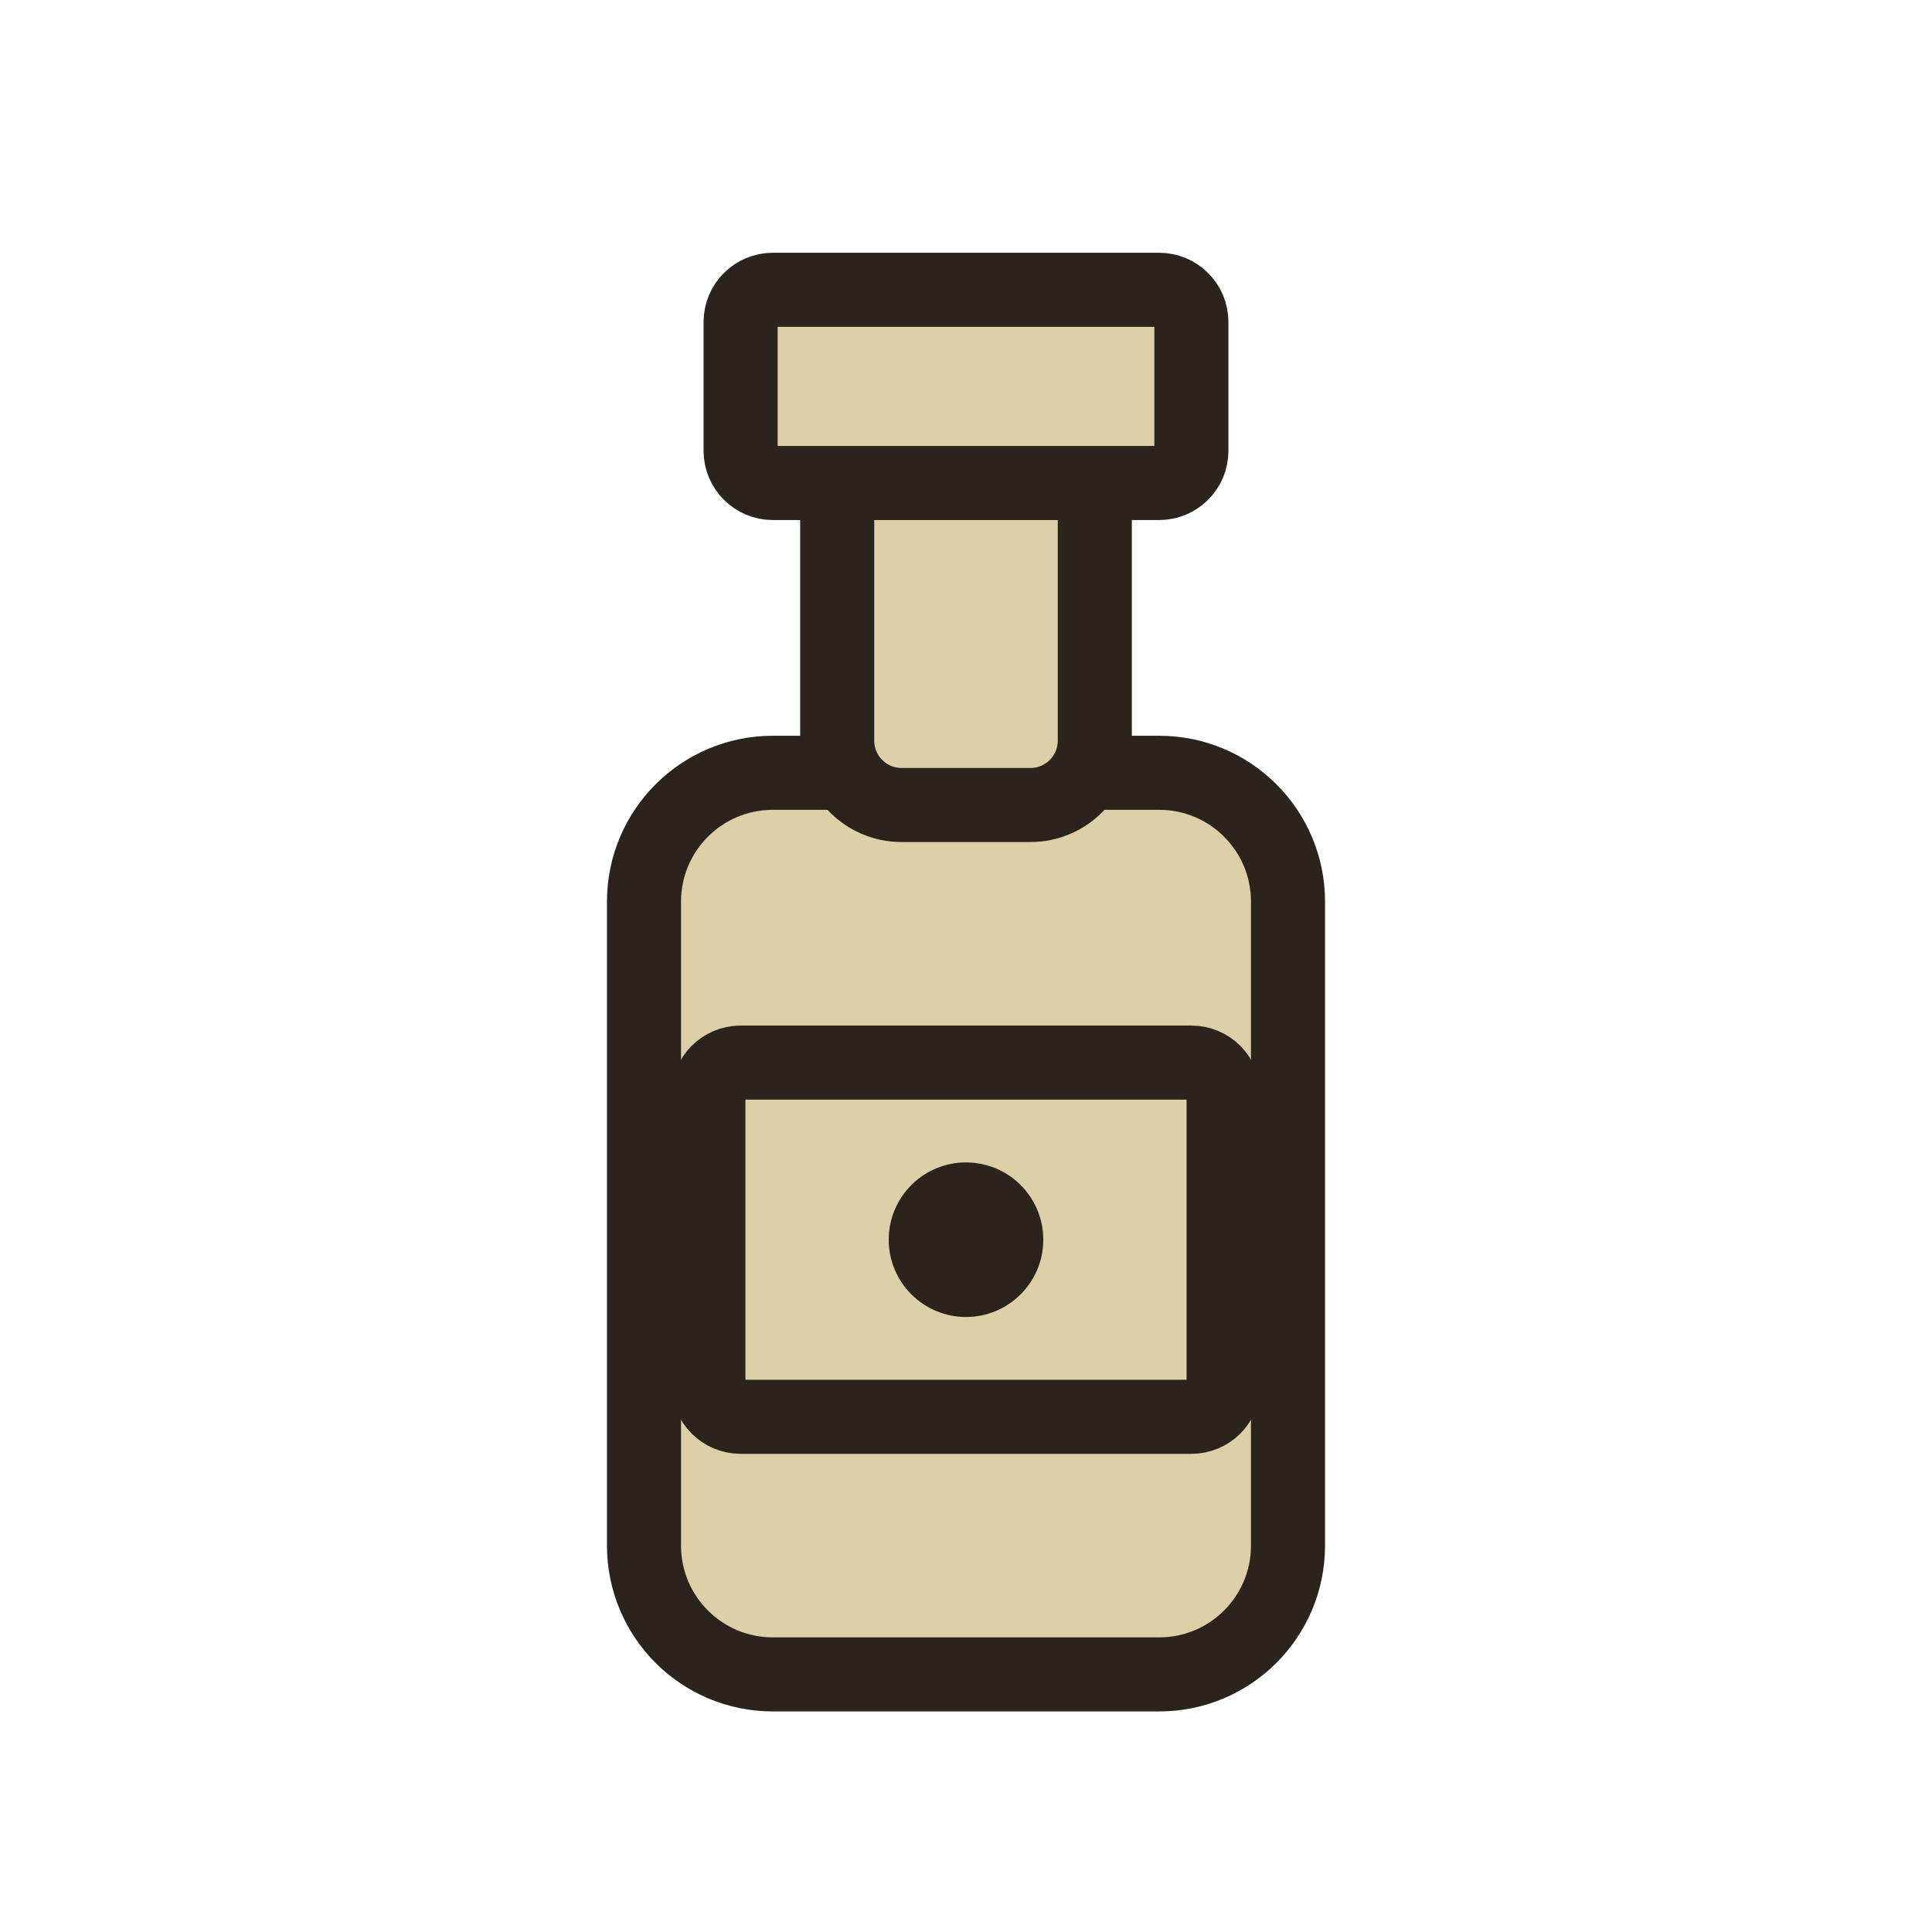
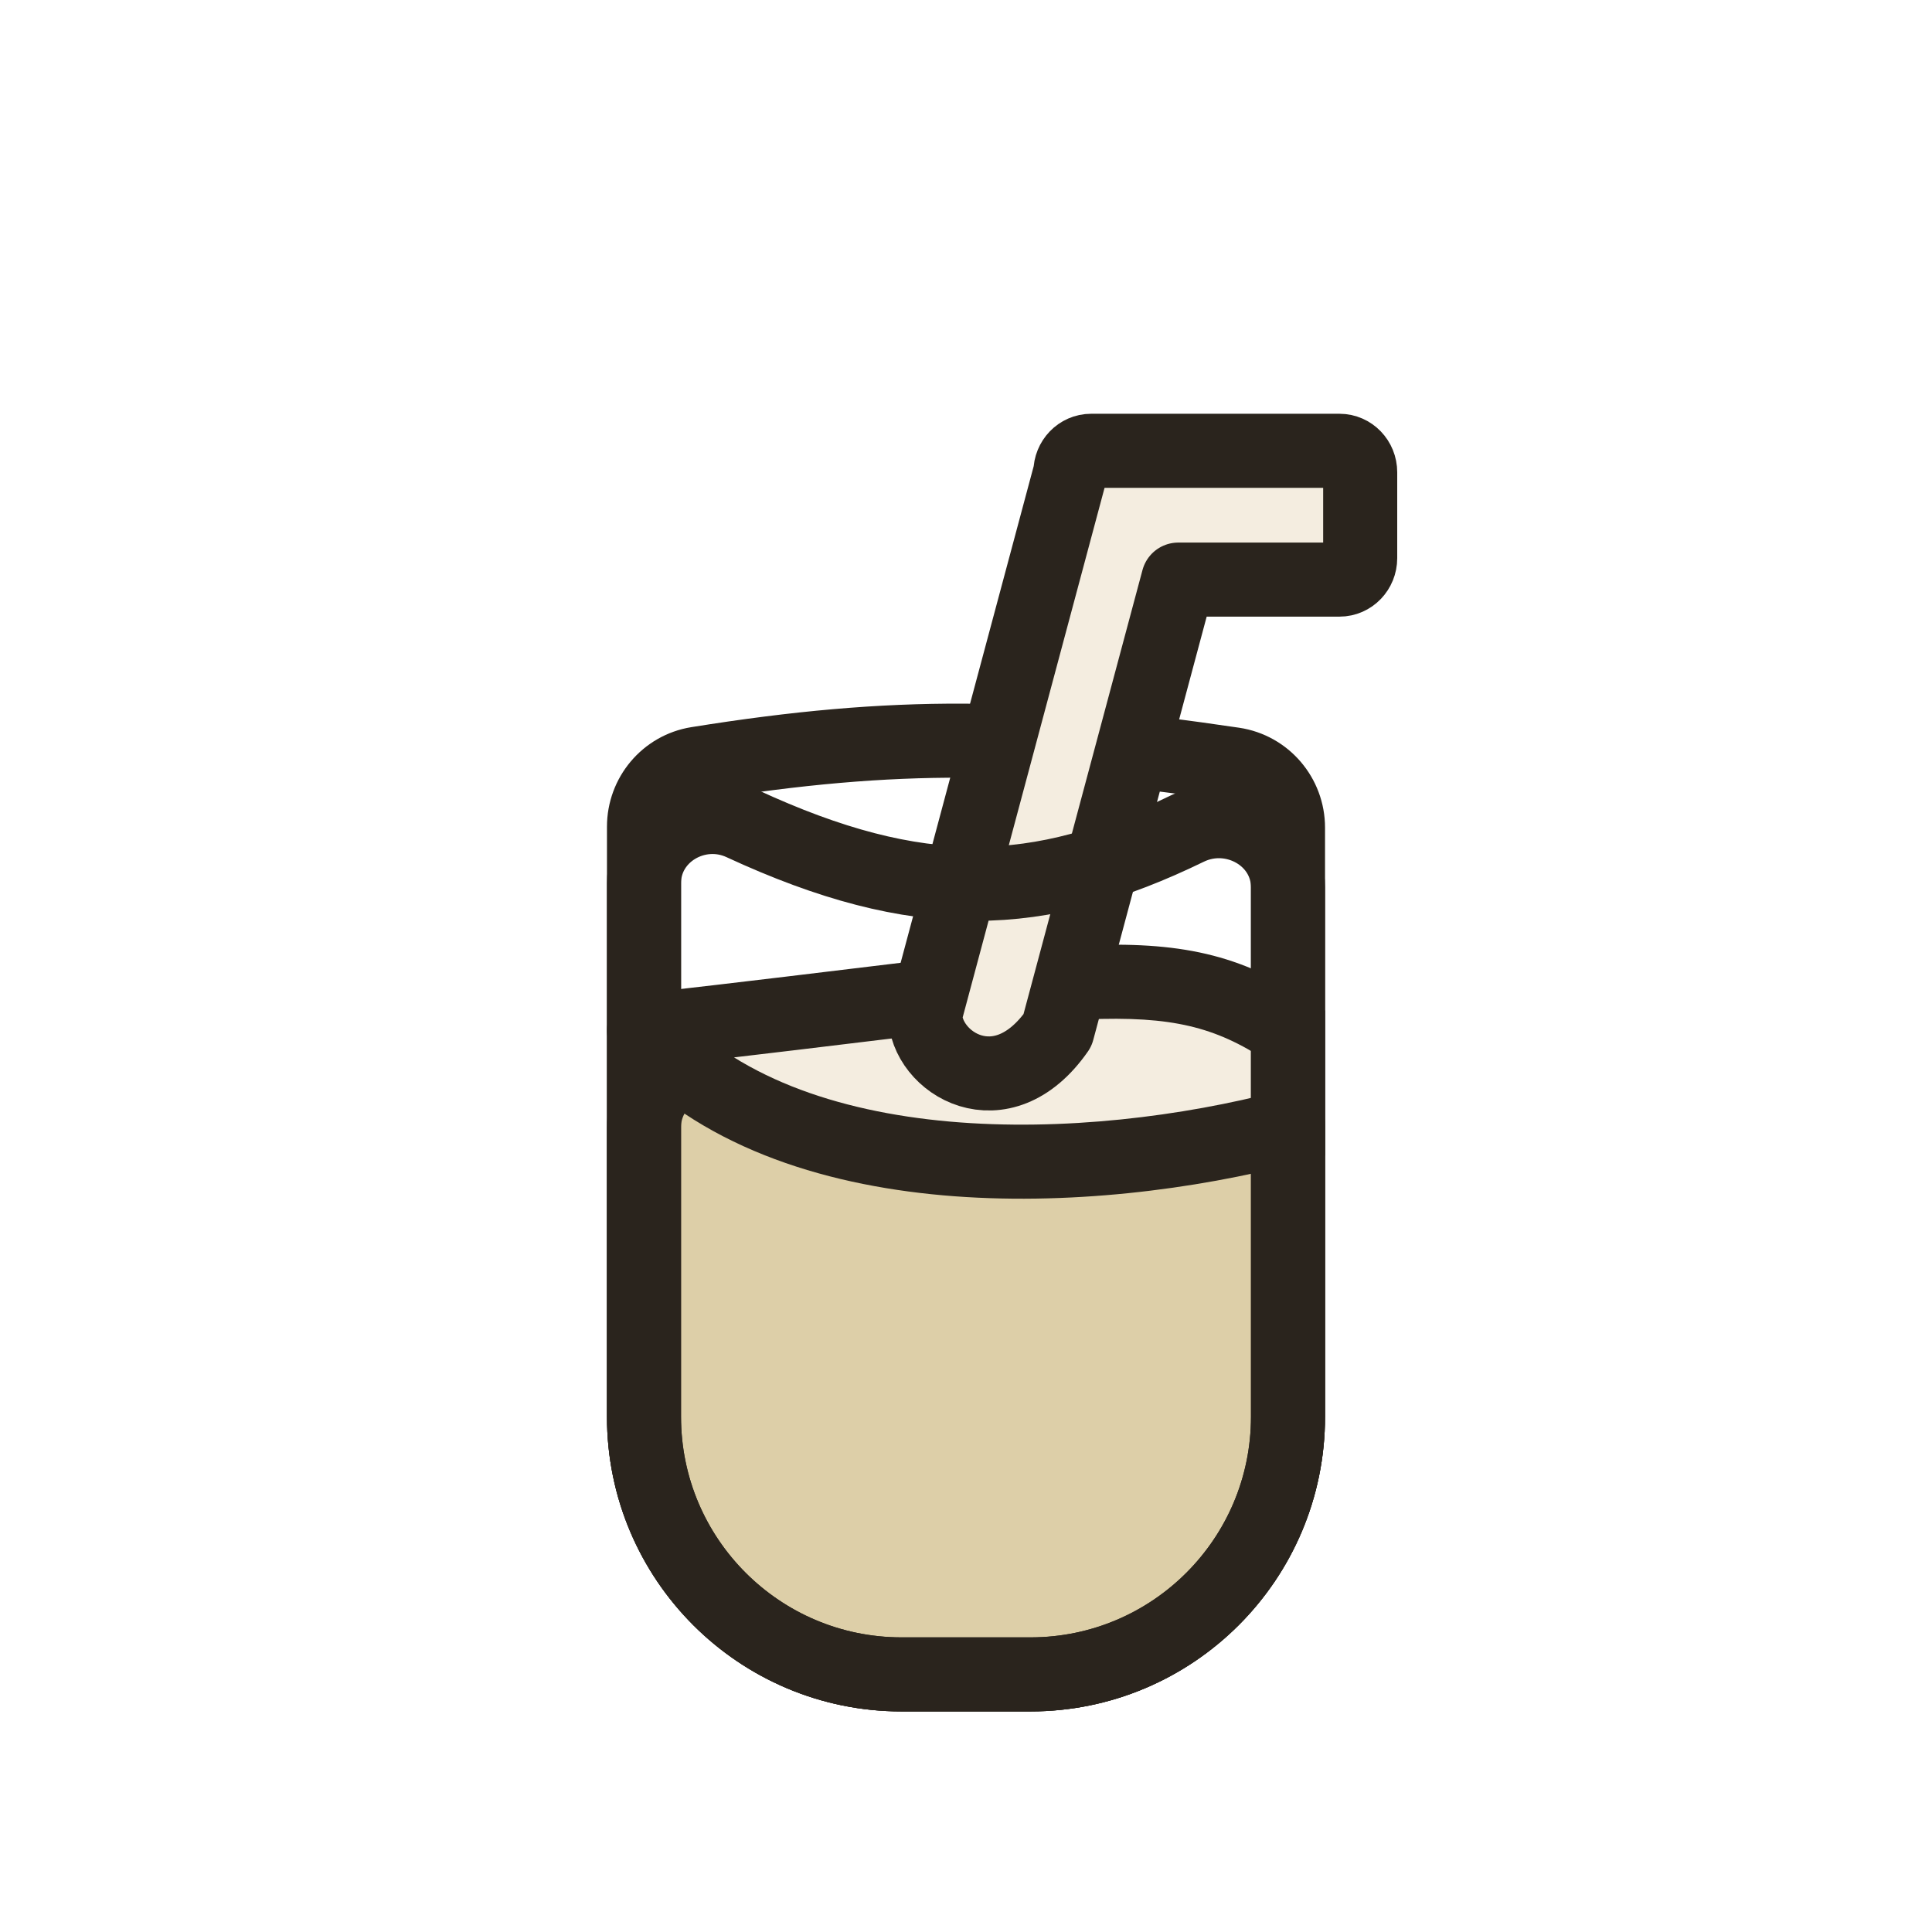
- <svg xmlns="http://www.w3.org/2000/svg" viewBox="0 0 60 60" width="60" height="60" fill="none">
-   <rect x="20" y="24" width="20" height="28" rx="4" fill="#ddcfa8" stroke="#2a241d" stroke-width="2.3" stroke-linejoin="round" />
-   <rect x="26" y="14" width="8" height="11" rx="2" fill="#ddcfa8" stroke="#2a241d" stroke-width="2.3" stroke-linejoin="round" />
-   <rect x="23" y="9" width="14" height="6" rx="1" fill="#ddcfa8" stroke="#2a241d" stroke-width="2.3" stroke-linejoin="round" />
-   <rect x="22" y="33" width="16" height="11" rx="1" fill="none" stroke="#2a241d" stroke-width="2.3" stroke-linecap="round" stroke-linejoin="round" />
-   <circle cx="30" cy="38.5" r="2.4" fill="#2a241d" />
+ <svg xmlns="http://www.w3.org/2000/svg" width="60" height="60" viewBox="0 0 60 60" fill="none">
+   <path d="M20 25.673C20 24.705 20.695 23.872 21.651 23.718C27.846 22.723 31.985 22.798 38.315 23.738C39.286 23.883 40 24.721 40 25.703V44C40 48.418 36.418 52 32 52H28C23.582 52 20 48.418 20 44V25.673Z" fill="none" stroke="#2A241D" stroke-width="2.3" />
+   <path d="M20 35C20 33.895 20.895 33 22 33H38C39.105 33 40 33.895 40 35V44C40 48.418 36.418 52 32 52H28C23.582 52 20 48.418 20 44V35Z" fill="#DDCFA8" stroke="#2A241D" stroke-width="2.3" />
+   <path d="M40 32C36.276 29.527 33.5 30.5 20 32C24.5 37 33.867 36.603 40 35V32Z" fill="#F4EDE0" />
+   <path d="M20 32L19.873 30.857C19.445 30.905 19.079 31.188 18.925 31.591C18.772 31.994 18.857 32.449 19.145 32.769L20 32ZM40 32H41.15V31.383L40.636 31.042L40 32ZM40 35L40.291 36.113L41.15 35.888V35H40ZM20 32L20.127 33.143C26.953 32.385 30.919 31.779 33.715 31.659C35.085 31.601 36.087 31.666 36.94 31.866C37.779 32.062 38.525 32.401 39.364 32.958L40 32L40.636 31.042C39.613 30.363 38.616 29.896 37.465 29.626C36.328 29.36 35.095 29.298 33.617 29.361C30.719 29.485 26.547 30.116 19.873 30.857L20 32ZM40 32H38.85V35H40H41.15V32H40ZM40 35L39.709 33.887C36.742 34.663 33.002 35.142 29.489 34.831C25.956 34.517 22.828 33.423 20.855 31.231L20 32L19.145 32.769C21.672 35.577 25.477 36.784 29.286 37.122C33.115 37.461 37.125 36.94 40.291 36.113L40 35Z" fill="#2A241D" />
+   <path d="M41.6 14H33.885C33.53 14 33.242 14.299 33.242 14.667L28.732 31.5C28.732 33 31.098 34.5 32.841 32L36.592 18H41.6C41.955 18 42.242 17.701 42.242 17.333V14.667C42.242 14.299 41.955 14 41.6 14Z" fill="#F4EDE0" stroke="#2A241D" stroke-width="2.3" stroke-linejoin="round" />
+   <path d="M20 27.427C20 25.895 21.653 24.931 23.043 25.575C28.539 28.119 32.266 27.975 36.886 25.726C38.29 25.043 40 26 40 27.561V44C40 48.418 36.418 52 32 52H28C23.582 52 20 48.418 20 44V27.427Z" fill="none" stroke="#2A241D" stroke-width="2.3" />
</svg>
